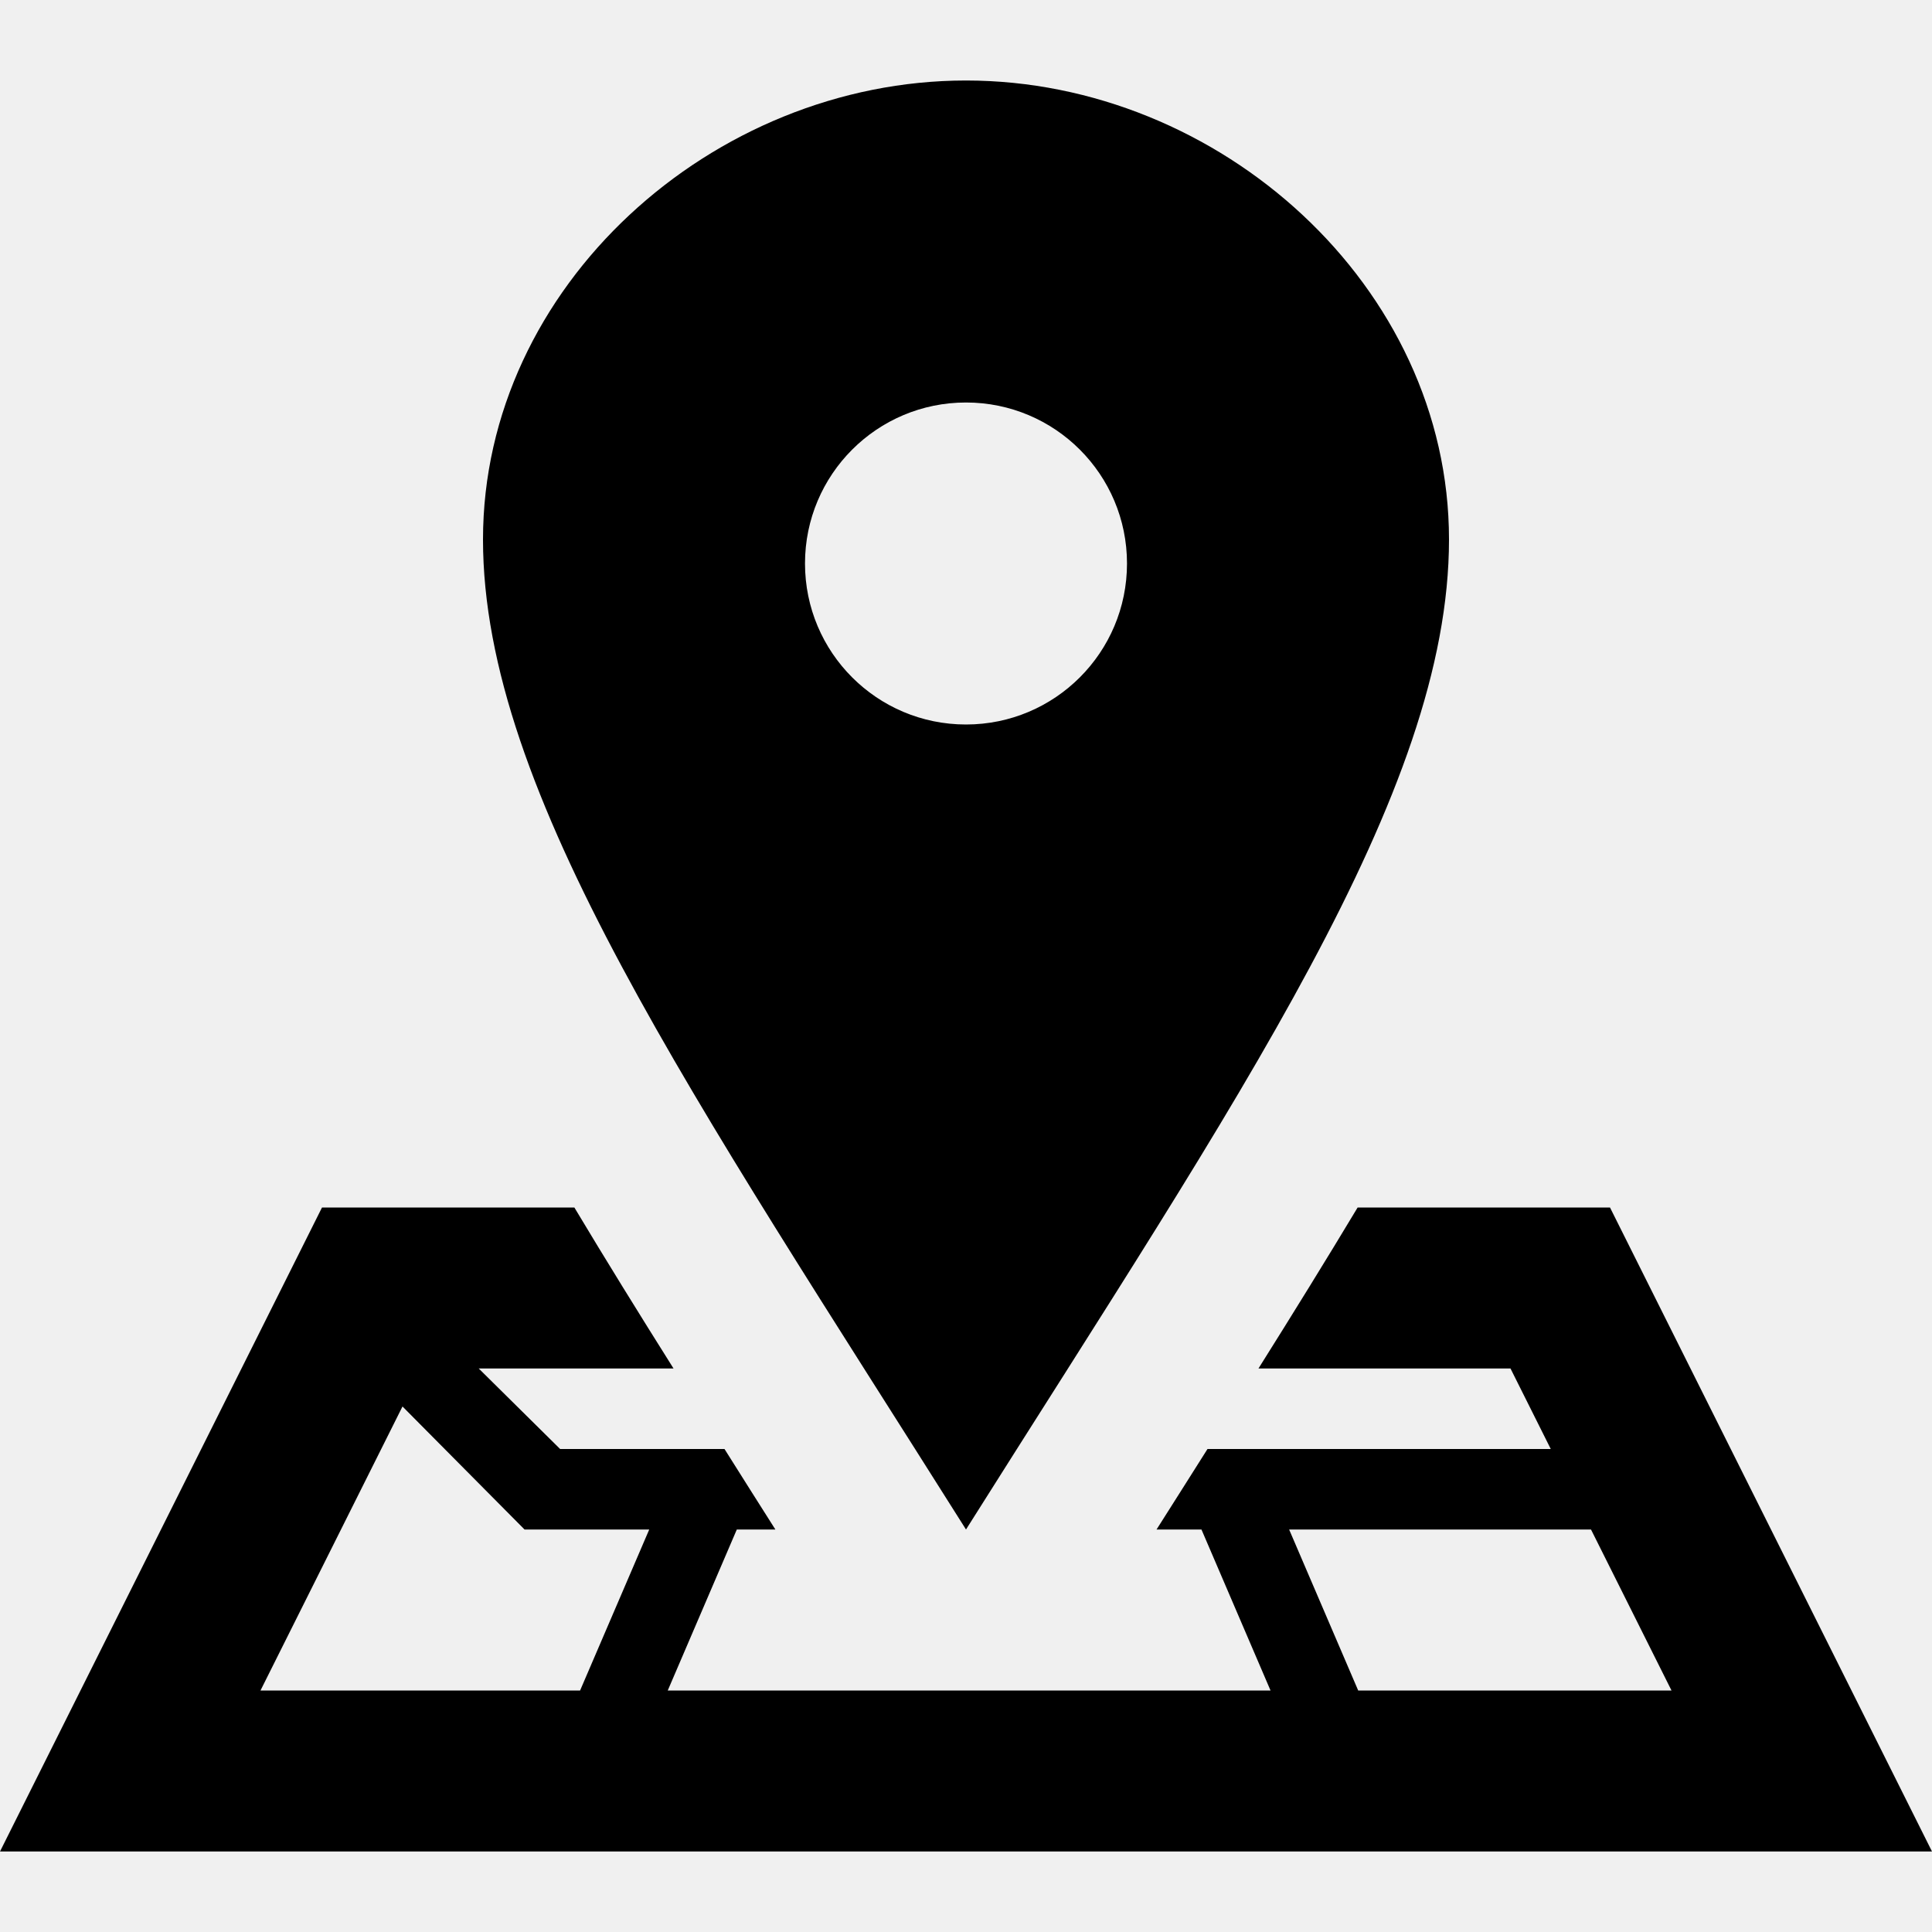
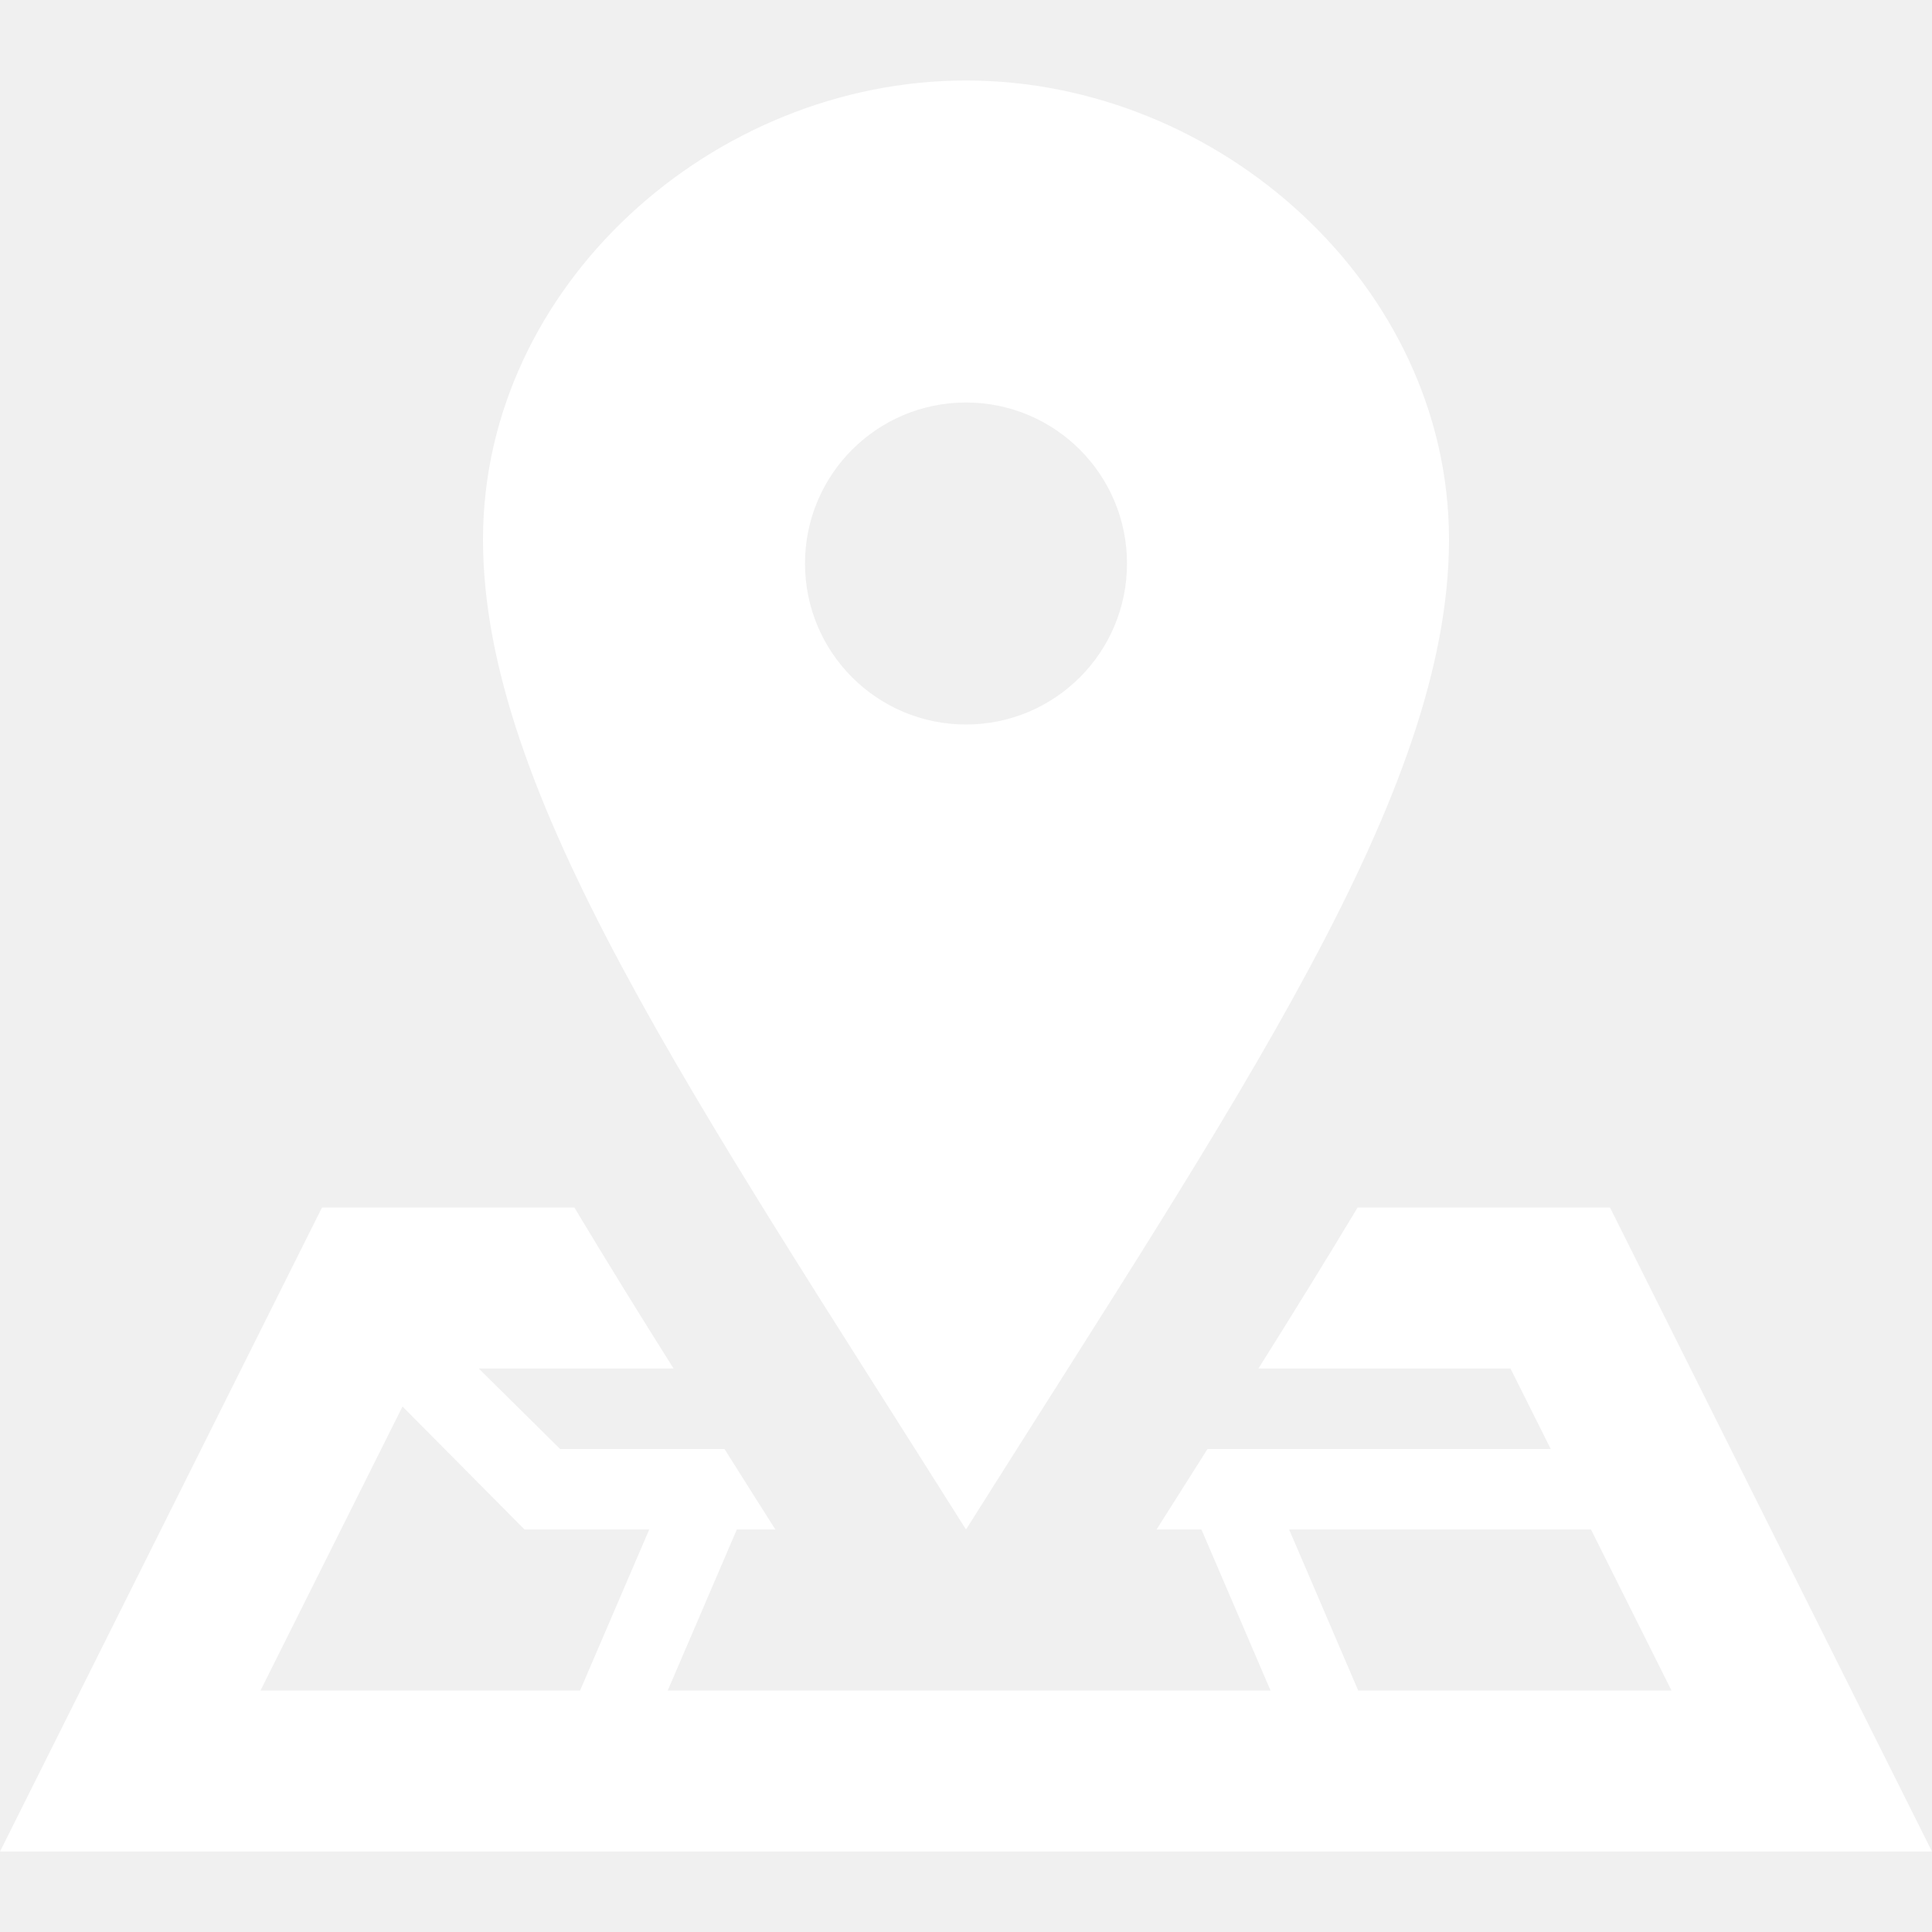
- <svg xmlns="http://www.w3.org/2000/svg" width="24" height="24" viewBox="0 0 24 24">
+ <svg xmlns="http://www.w3.org/2000/svg" fill="#ffffff" width="24" height="24" viewBox="0 0 24 24">
  <path d="M12 1c-3.148 0-6 2.553-6 5.702 0 3.148 2.602 6.907 6 12.298 3.398-5.391 6-9.15 6-12.298 0-3.149-2.851-5.702-6-5.702zm0 8c-1.105 0-2-.895-2-2s.895-2 2-2 2 .895 2 2-.895 2-2 2zm8 6h-3.135c-.385.641-.798 1.309-1.232 2h3.131l.5 1h-4.264l-.344.544-.289.456h.558l.858 2h-7.488l.858-2h.479l-.289-.456-.343-.544h-2.042l-1.011-1h2.42c-.435-.691-.848-1.359-1.232-2h-3.135l-4 8h24l-4-8zm-12.794 6h-3.97l1.764-3.528 1.516 1.528h1.549l-.859 2zm8.808-2h3.75l1 2h-3.892l-.858-2z" />
</svg>
